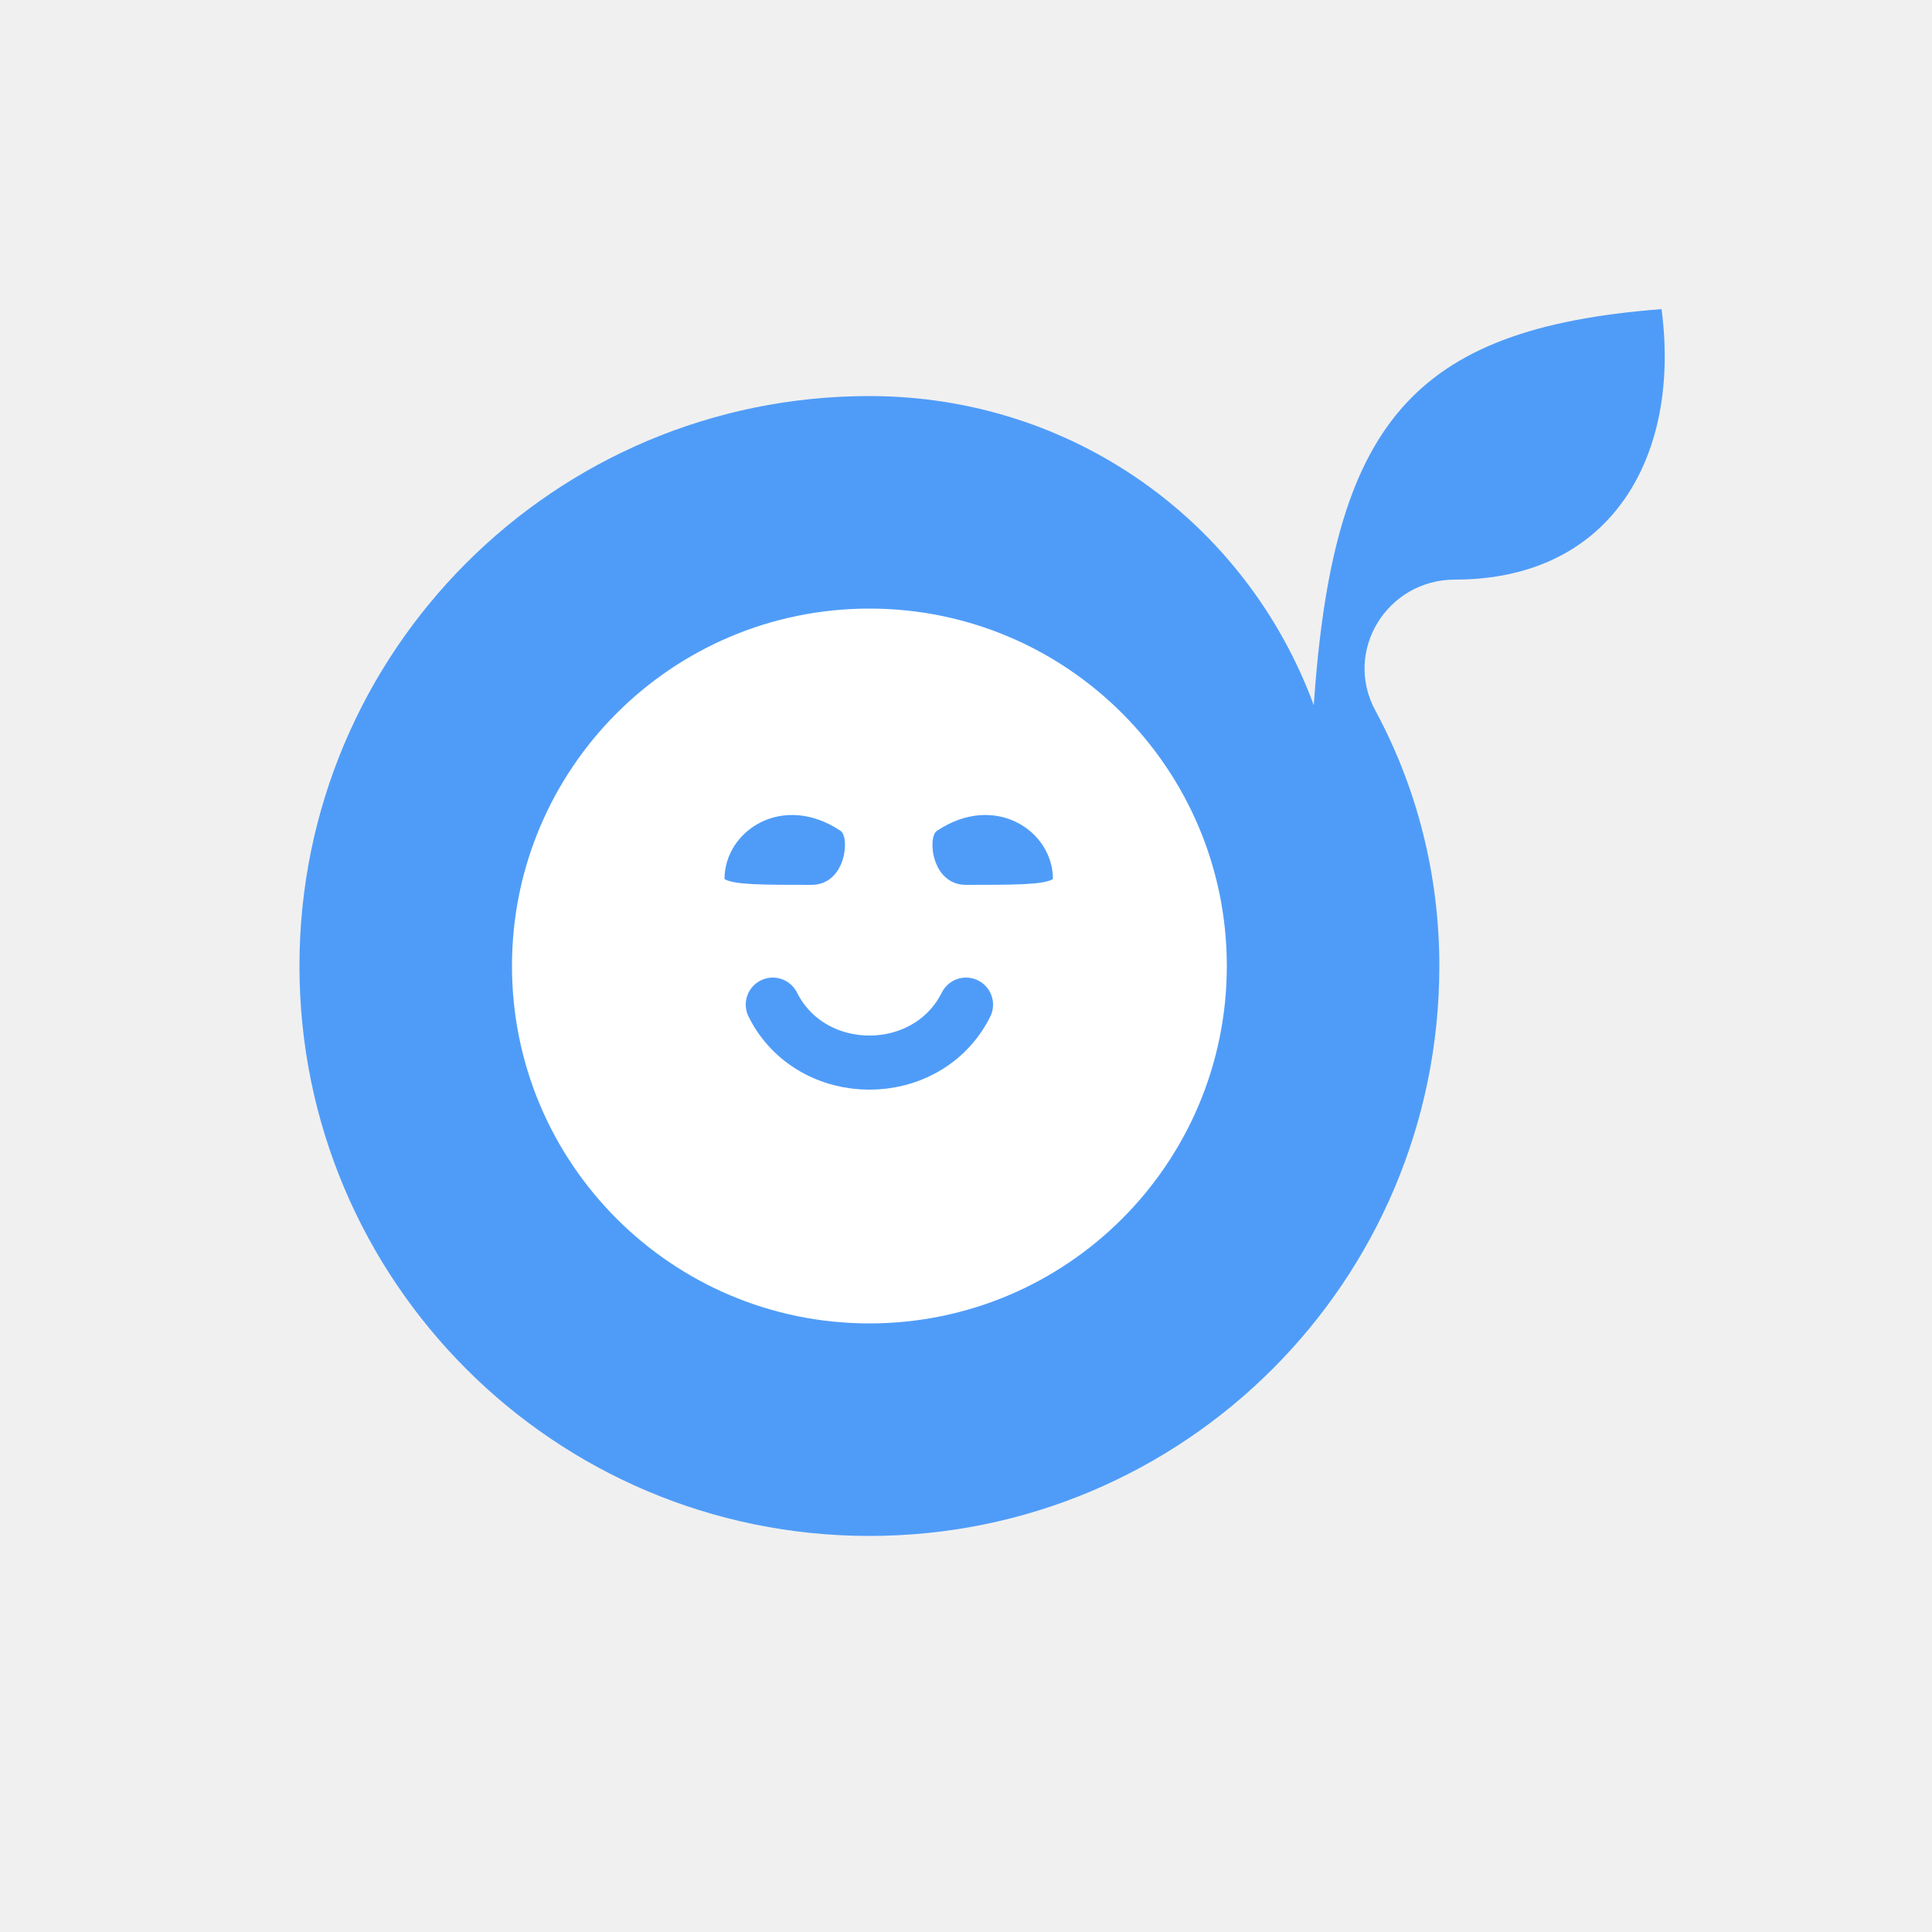
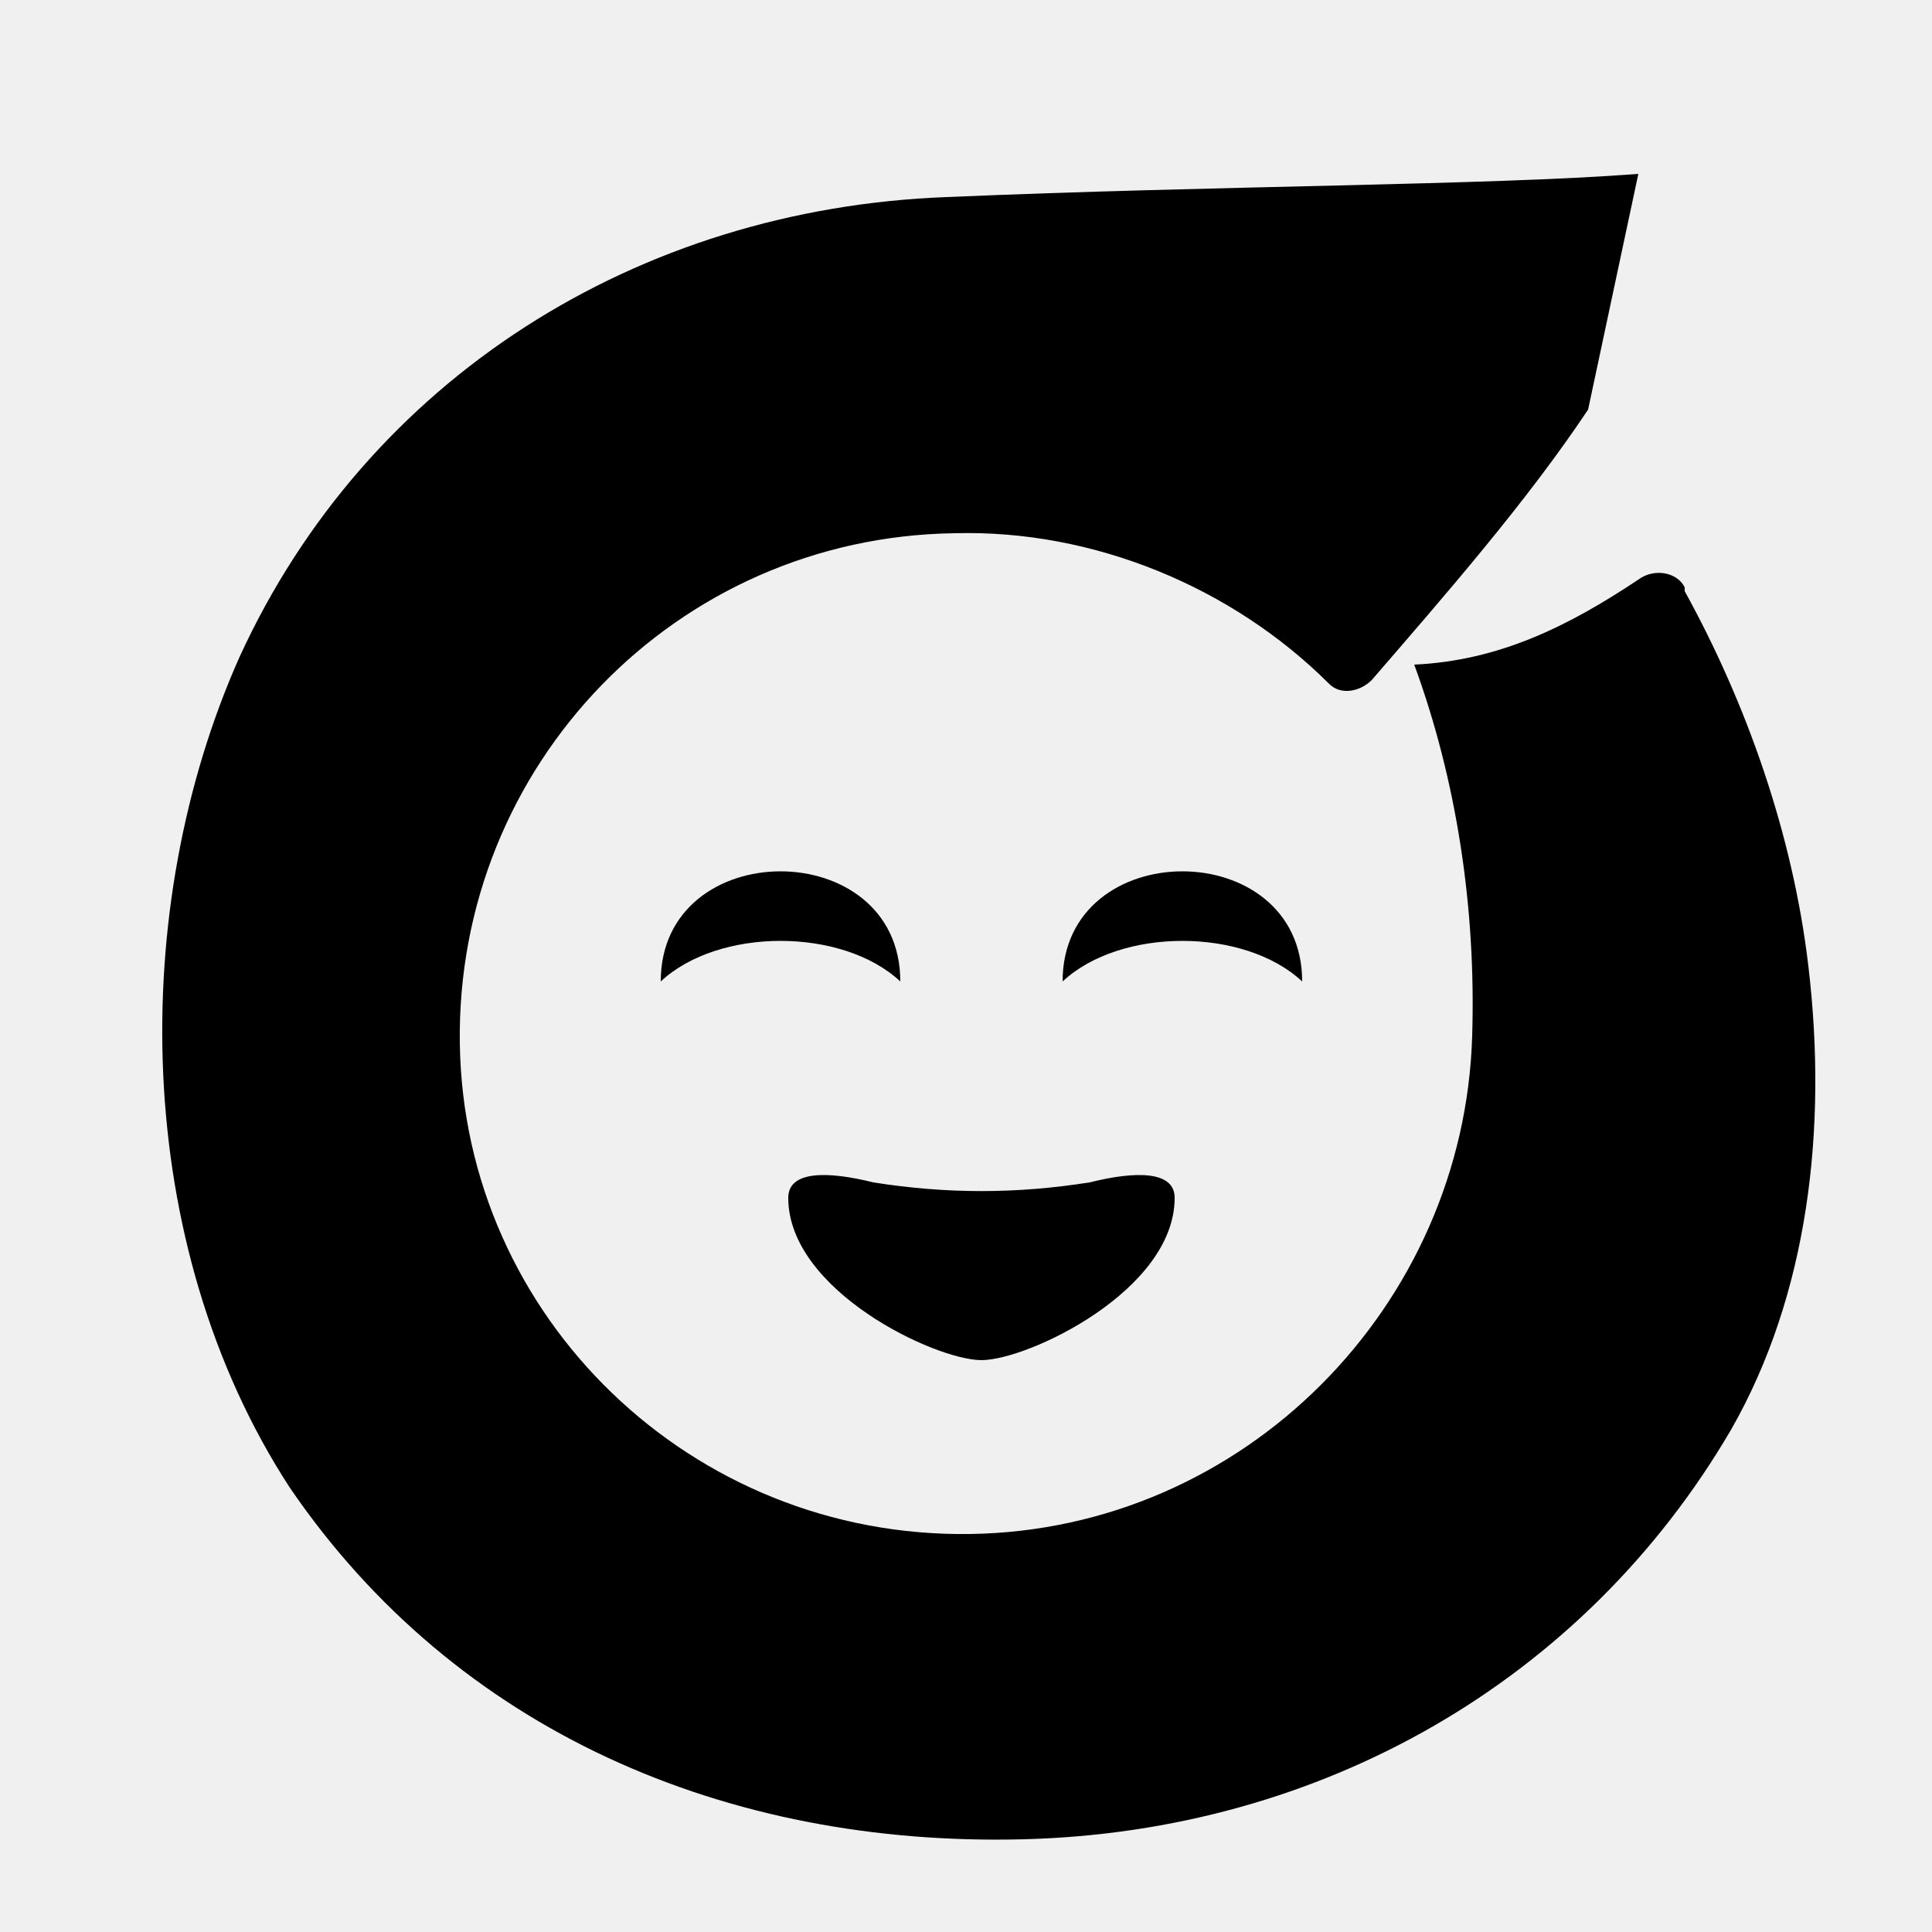
- <svg xmlns="http://www.w3.org/2000/svg" viewBox="0 0 100 100" fill="none" width="100" height="100">
-   <path d="M68 36.5C64.5 27 55.5 20.5 45 20.5C28.7 20.5 15.5 33.7 15.5 50C15.5 66.3 28.7 79.5 45 79.5C61.3 79.5 74.5 66.3 74.5 50C74.5 45.2 73.3 40.7 71.2 36.8C69.5 33.7 71.8 30 75.3 30C83.5 30 87 23.5 86 16C73 17 69 22 68 36.5Z" fill="#4F9CF8" />
-   <circle cx="45" cy="50" r="18.5" fill="#FFFFFF" />
-   <path d="M37.5 45.5C37.5 43 40.5 41 43.5 43C44 43.3 43.8 45.8 42 45.8C39.5 45.8 38 45.8 37.5 45.5Z" fill="#4F9CF8" />
-   <path d="M48.5 43C51.5 41 54.5 43 54.5 45.5C54 45.8 52.5 45.8 50 45.8C48.2 45.8 48 43.3 48.5 43Z" fill="#4F9CF8" />
-   <path d="M40 52C42 56 48 56 50 52" stroke="#4F9CF8" stroke-width="2.8" stroke-linecap="round" />
+ <svg xmlns="http://www.w3.org/2000/svg" viewBox="0 0 500 500" width="100%" height="100%">
+   <path fill-rule="evenodd" clip-rule="evenodd" d="M424 45 C385 48 315 48 245 51 C165 54 95 98 62 170 C33 235 34 322 75 385 C118 448 188 478 265 476 C342 474 410 435 448 370 C468 335 473 292 468 250 C464 216 452 182 436 153 L436 152 C434 148 428 147 424 150 C406 162 388 171 366 172 C377 202 382 235 381 268 C379 338 322 396 251 397 C179 398 120 341 119 270 C118 198 175 139 247 138 C283 137 319 152 344 177 C347 180 352 179 355 176 C374 154 395 130 411 106 L424 45 Z" fill="#000000" />
+   <path d="M171 254 C171 216 233 216 233 254 C218 240 186 240 171 254 Z" fill="#000000" />
+   <path d="M275 254 C275 216 337 216 337 254 C322 240 290 240 275 254 Z" fill="#000000" />
+   <path d="M204 310 C204 303 214 303 226 306 C245 309 263 309 282 306 C294 303 304 303 304 310 C304 334 266 352 254 352 C242 352 204 334 204 310 Z" fill="#000000" />
</svg>
